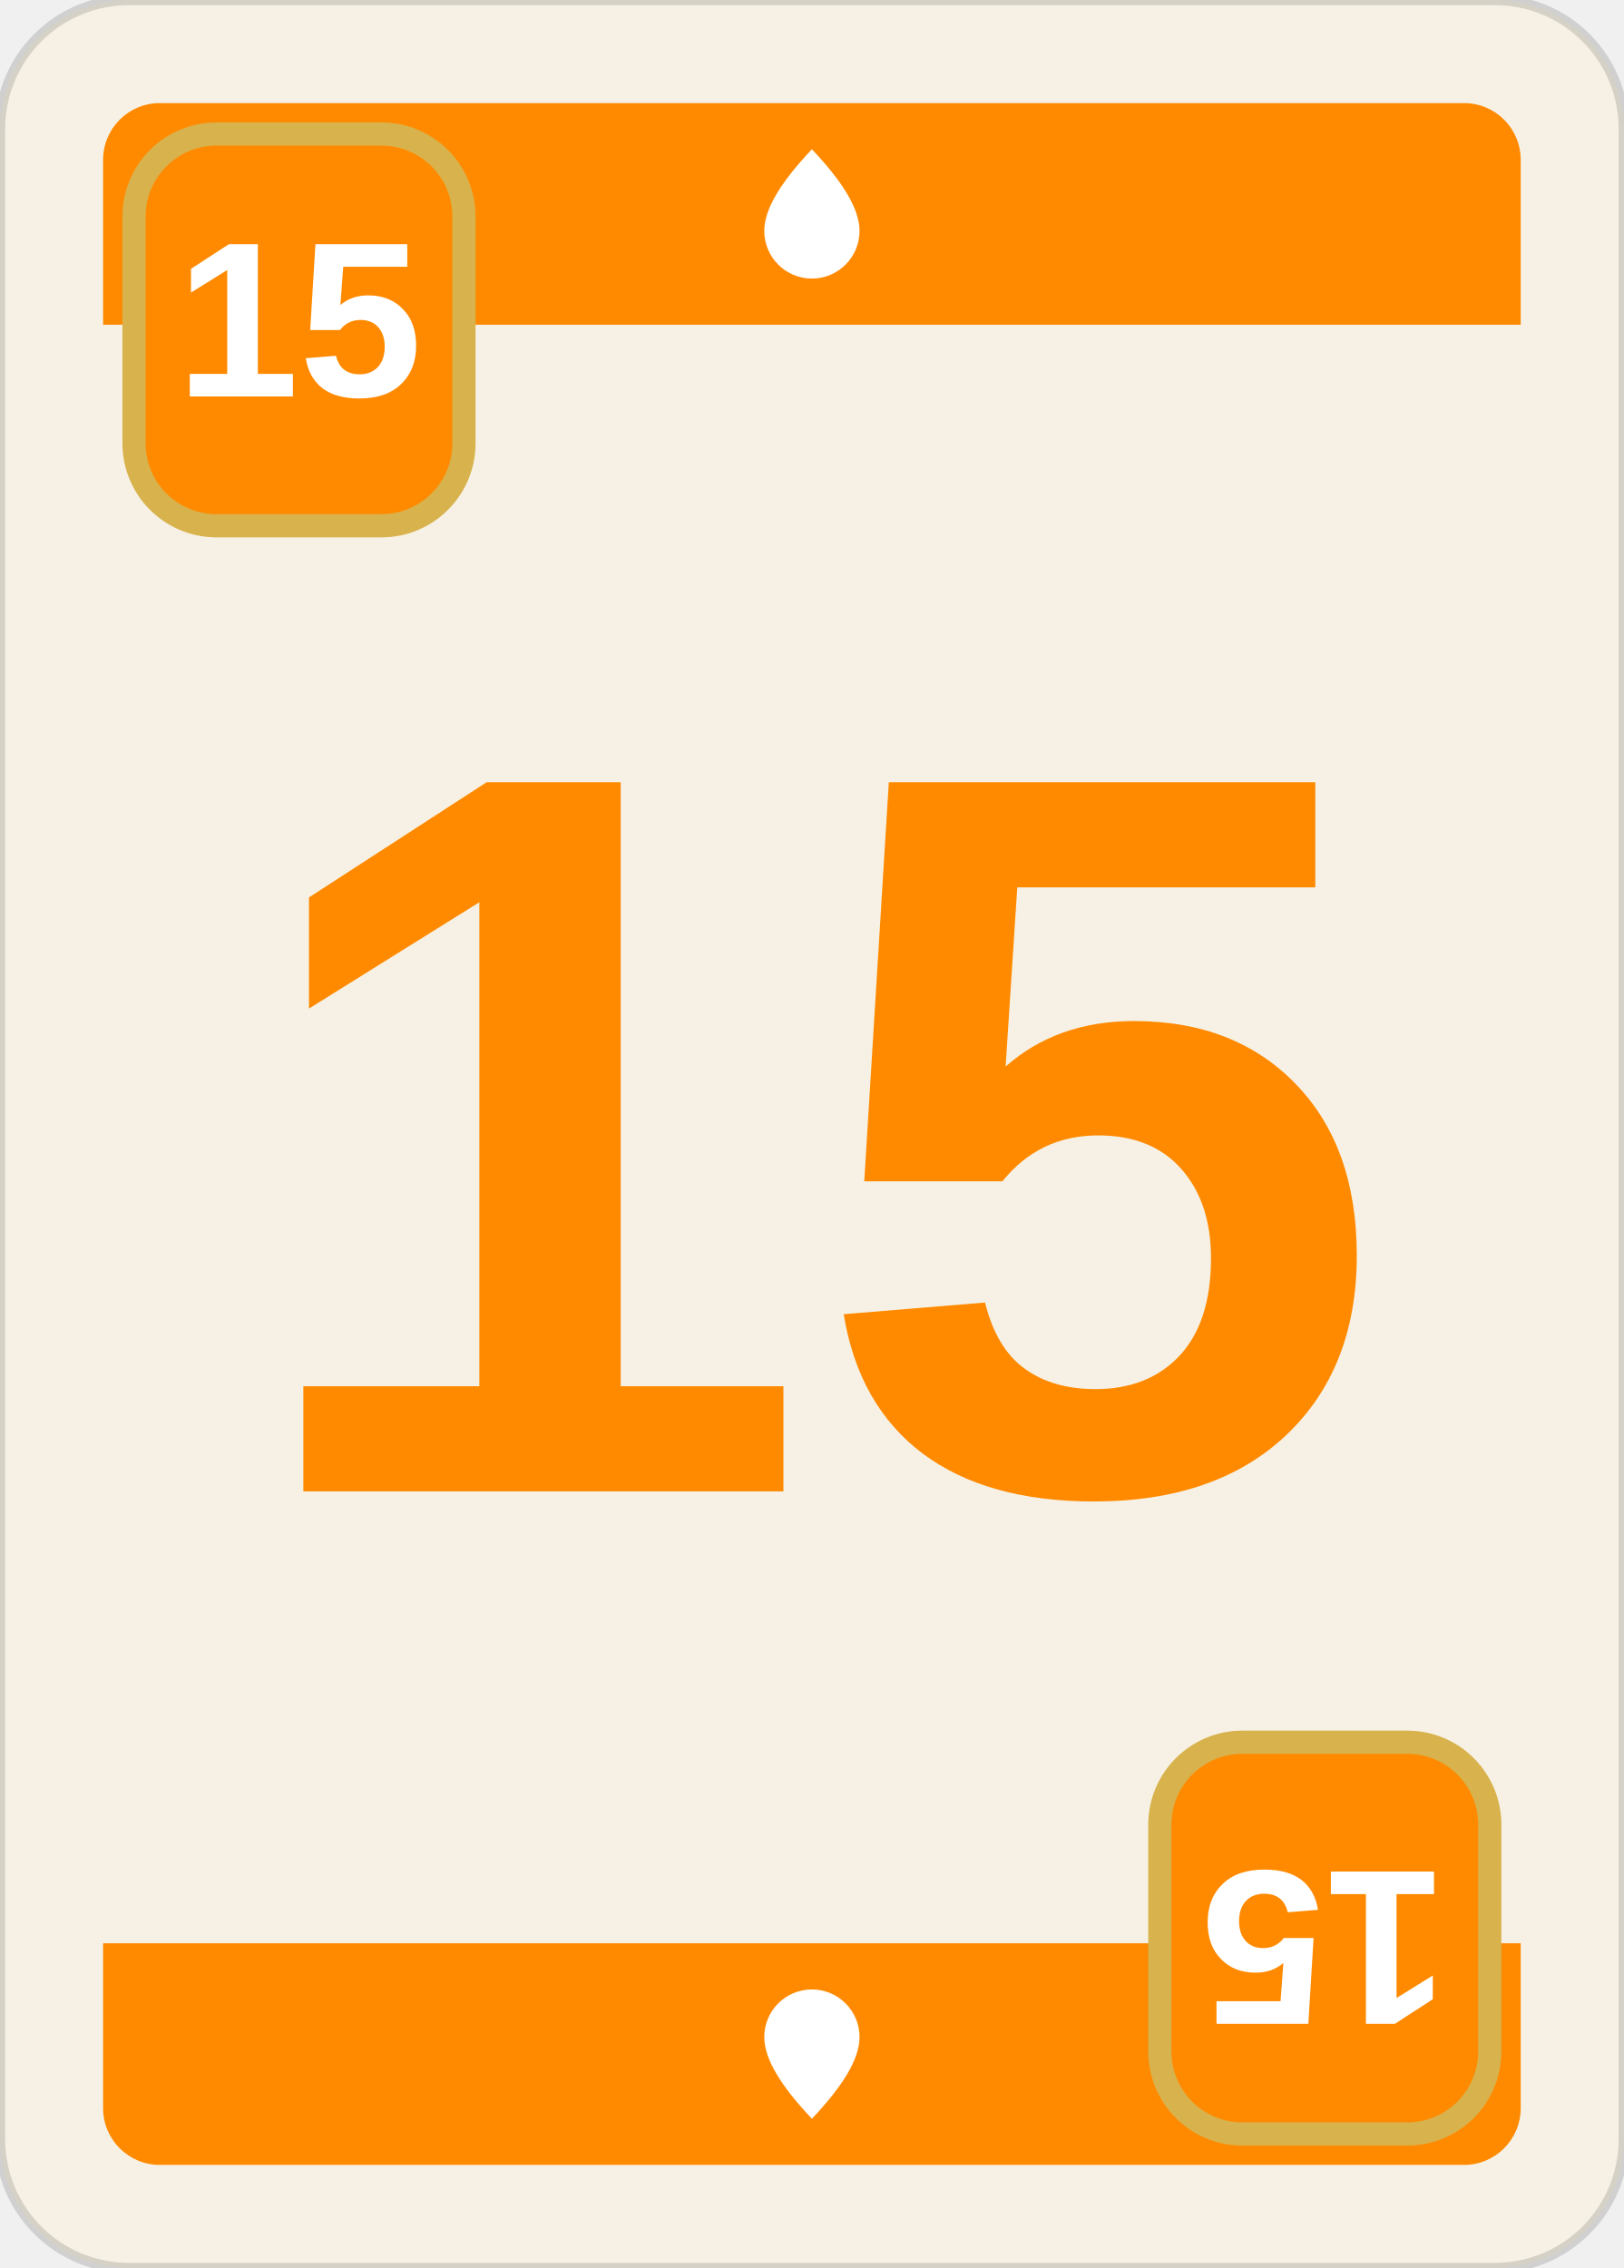
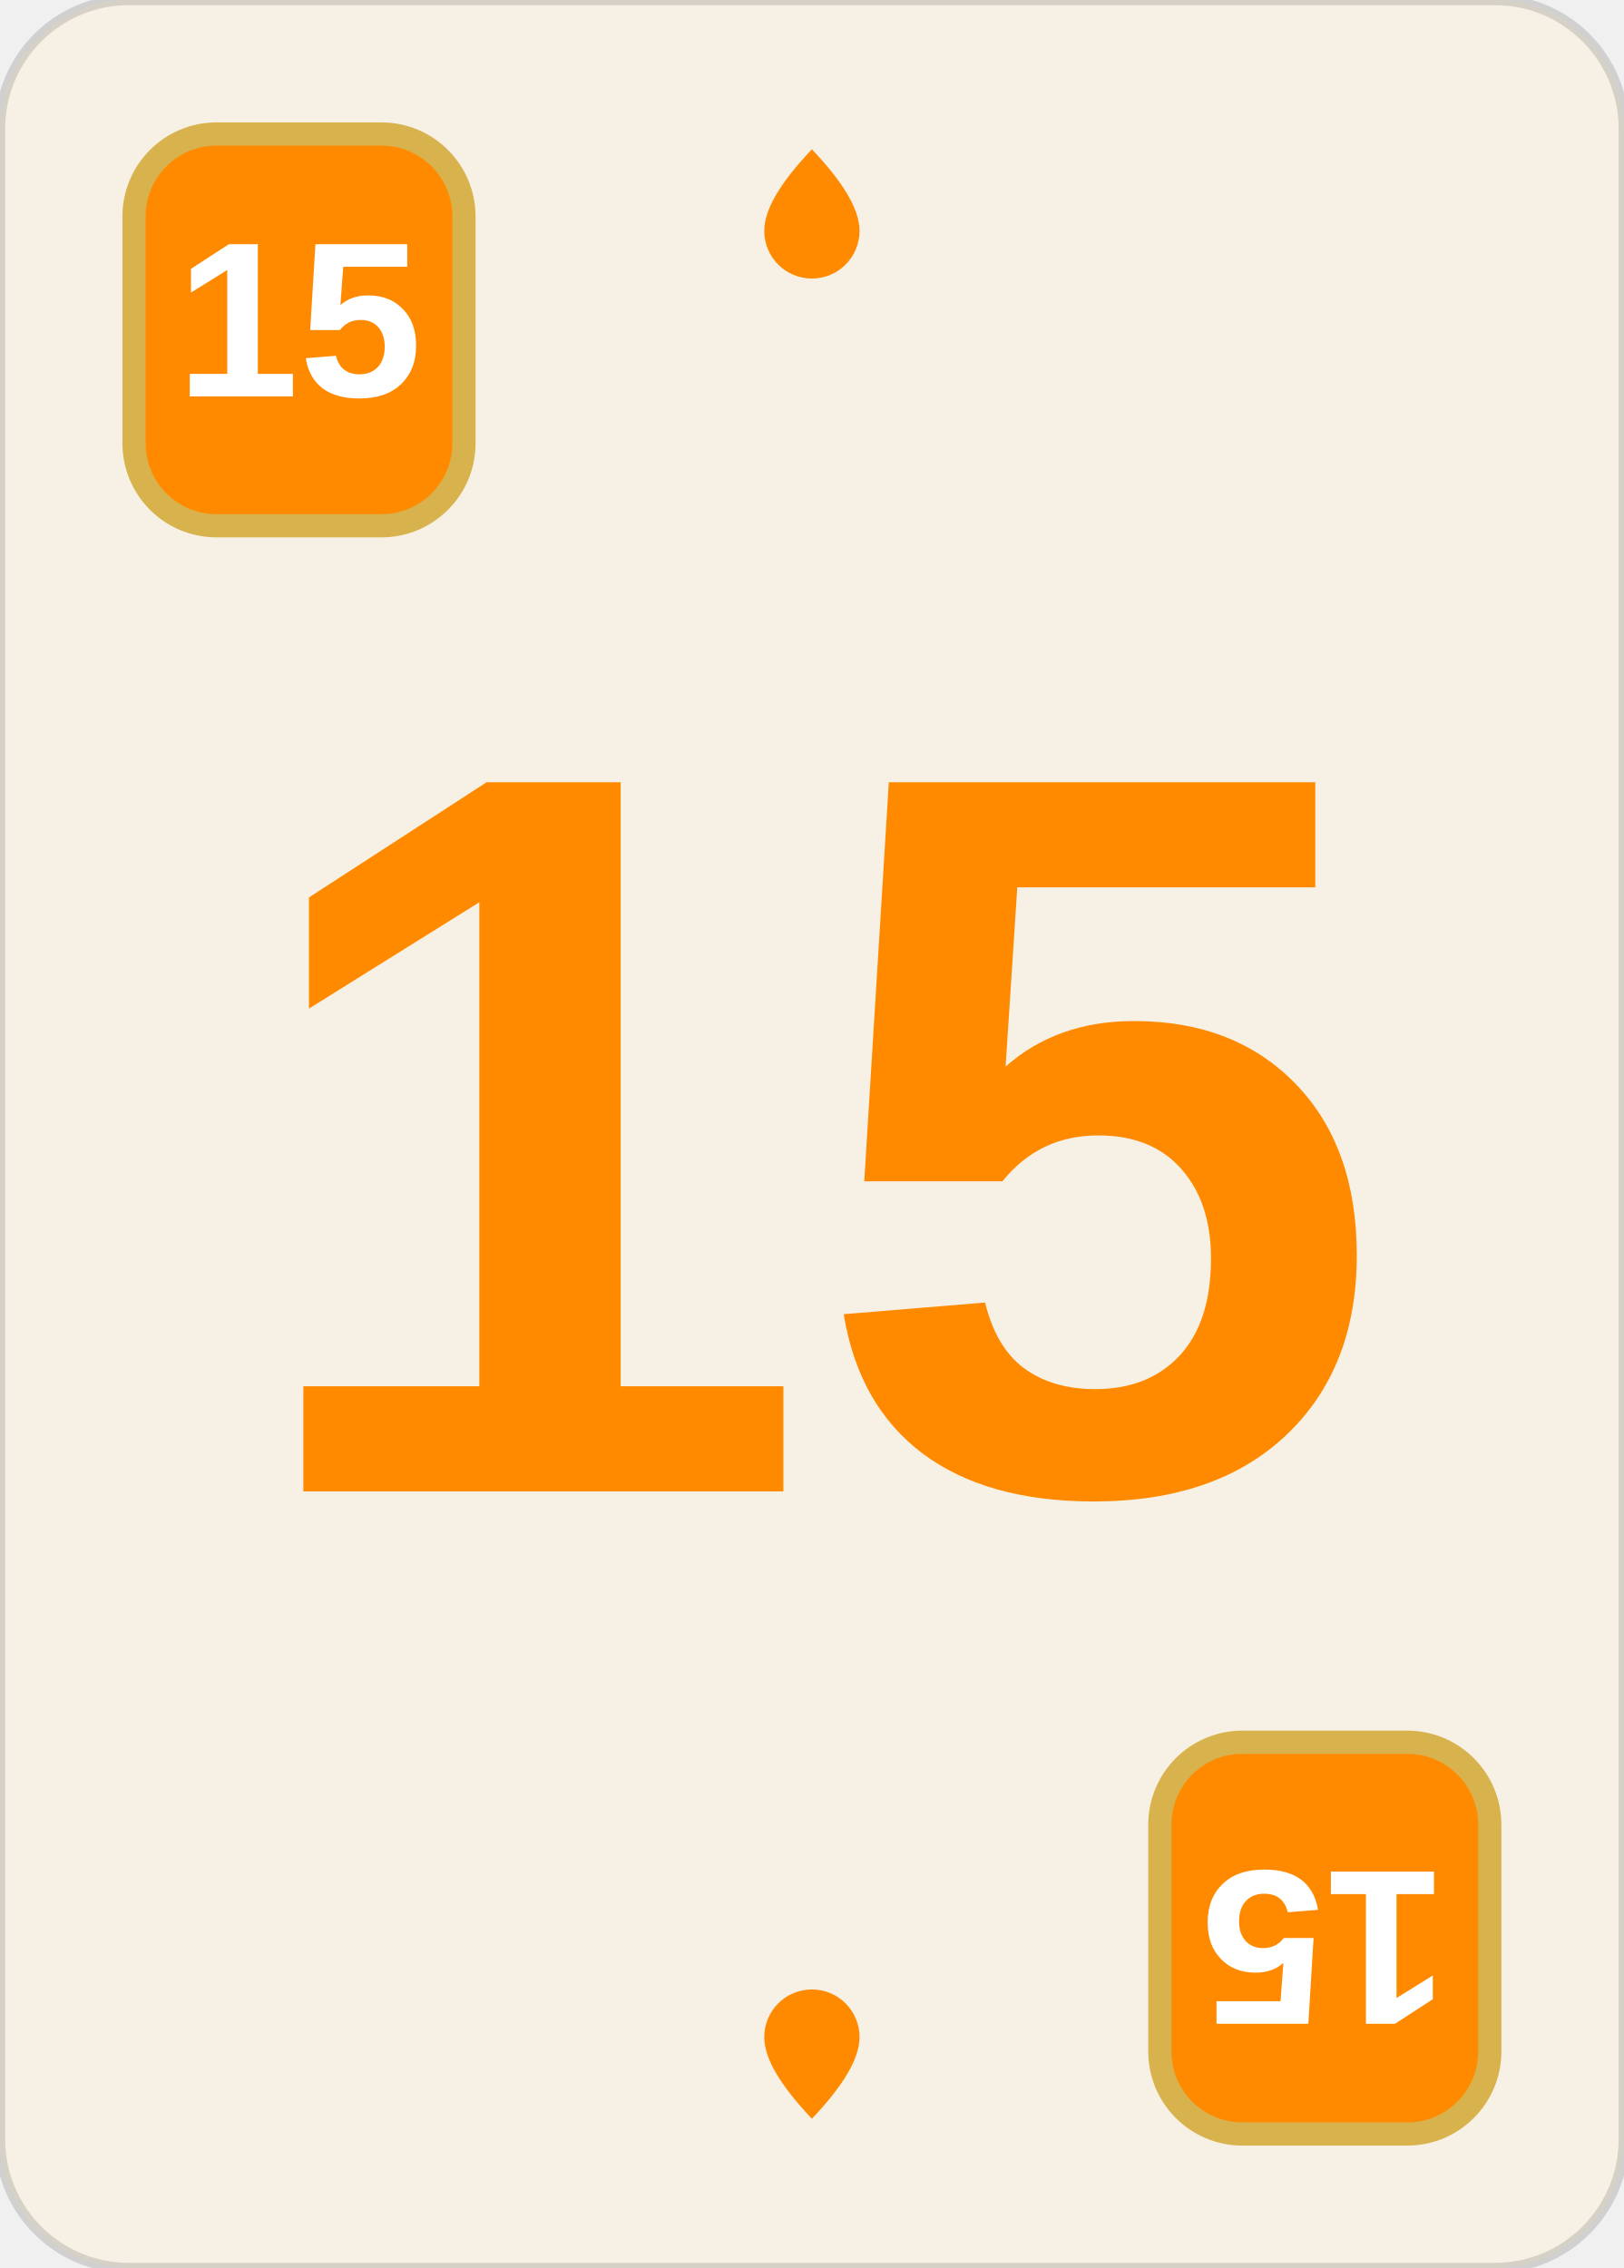
<svg xmlns="http://www.w3.org/2000/svg" viewBox="3.0 3.0 63.0 88.0" width="63.0mm" height="88.0mm">
  <clipPath id="cut-15-amber">
    <rect x="3.0" y="3.0" width="63.0" height="88.0" rx="5.0" />
  </clipPath>
  <g clip-path="url(#cut-15-amber)">
    <defs>
      <linearGradient id="gold-15-amber" x1="0%" y1="0%" x2="100%" y2="100%">
        <stop offset="0%" stop-color="#EFD68E" />
        <stop offset="50%" stop-color="#D8B24C" />
        <stop offset="100%" stop-color="#EFD68E" />
      </linearGradient>
    </defs>
    <rect x="0" y="0" width="69.0" height="94.0" fill="#F6F1E4" />
    <clipPath id="content-clip-15-amber">
      <rect x="7.0" y="7.0" width="55.0" height="80.0" rx="2.2" />
    </clipPath>
    <g clip-path="url(#content-clip-15-amber)">
      <rect x="0" y="0" width="69.0" height="94.0" fill="#F6F1E4" />
-       <rect x="7.0" y="7.0" width="55.0" height="8.6" fill="#FF8A00" />
-       <rect x="7.0" y="78.4" width="55.0" height="8.6" fill="#FF8A00" />
      <g transform="translate(34.5,11.3) scale(0.3)">
-         <g fill="#FFFFFF" stroke="none" stroke-width="1.6" stroke-linecap="round" stroke-linejoin="round">
+         <g fill="#FF8A00" stroke="none" stroke-width="1.6" stroke-linecap="round" stroke-linejoin="round">
          <path d="M0,-8.36 C3.96,-4.18 6.16,-0.66 6.16,2.2 A6.16,6.16 0 1 1 -6.16,2.2 C-6.16,-0.66 -3.96,-4.18 0,-8.36 Z" />
        </g>
      </g>
      <g transform="rotate(180 34.5 47.0)">
        <g transform="translate(34.5,11.3) scale(0.3)">
-           <g fill="#FFFFFF" stroke="none" stroke-width="1.6" stroke-linecap="round" stroke-linejoin="round">
+           <g fill="#FF8A00" stroke="none" stroke-width="1.6" stroke-linecap="round" stroke-linejoin="round">
            <path d="M0,-8.36 C3.96,-4.18 6.16,-0.66 6.16,2.2 A6.16,6.16 0 1 1 -6.16,2.2 C-6.16,-0.66 -3.96,-4.18 0,-8.36 Z" />
          </g>
        </g>
      </g>
      <text x="34.5" y="47.0" font-family="'Arial Black', 'Helvetica Neue', Arial, sans-serif" font-size="40" font-weight="900" fill="#FF8A00" text-anchor="middle" dominant-baseline="central">15</text>
      <g transform="">
        <rect x="8.2" y="8.2" width="12.8" height="15.2" rx="3.2" fill="#FF8A00" stroke="#D8B24C" stroke-width="0.9" />
        <text x="14.6" y="15.4" font-family="'Arial Black', 'Helvetica Neue', Arial, sans-serif" font-size="8.6" font-weight="900" fill="#FFFFFF" text-anchor="middle" dominant-baseline="central">15</text>
      </g>
      <g transform="rotate(180 54.4 78.2)">
        <rect x="48.0" y="70.6" width="12.8" height="15.2" rx="3.2" fill="#FF8A00" stroke="#D8B24C" stroke-width="0.9" />
        <text x="54.4" y="77.8" font-family="'Arial Black', 'Helvetica Neue', Arial, sans-serif" font-size="8.6" font-weight="900" fill="#FFFFFF" text-anchor="middle" dominant-baseline="central">15</text>
      </g>
    </g>
  </g>
  <rect x="3.0" y="3.0" width="63.0" height="88.0" rx="5.0" fill="none" stroke="#00000022" stroke-width="0.4" />
</svg>
